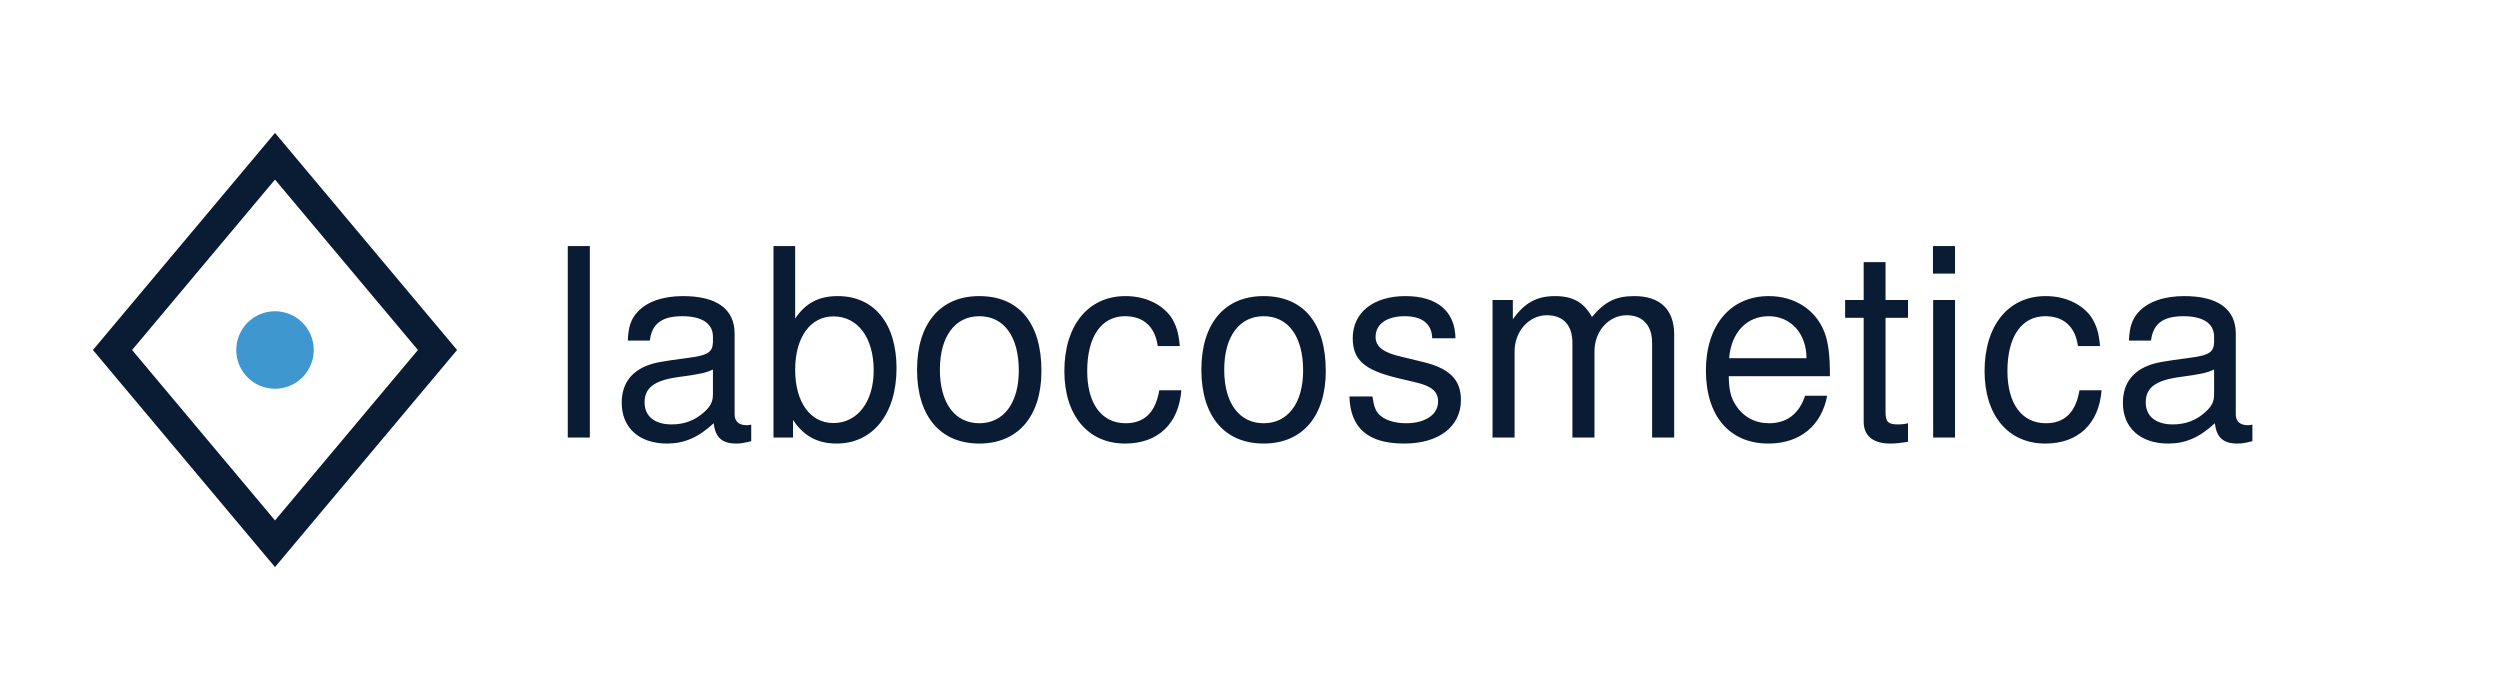
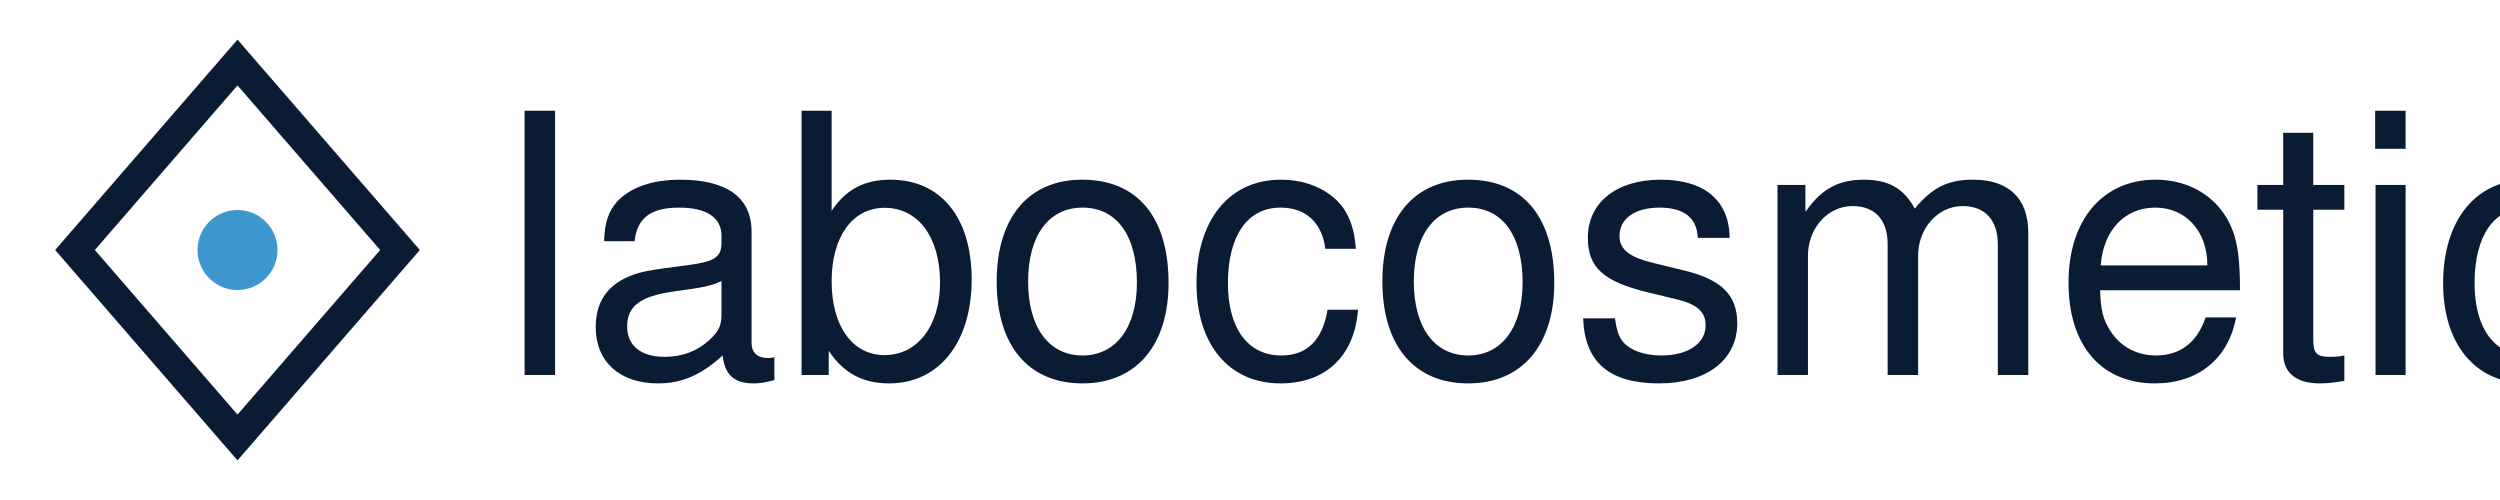
- <svg xmlns="http://www.w3.org/2000/svg" viewBox="0 0 200 56" width="200" height="56" role="img" aria-label="Labocosmetica">
-   <path d="M22 12.5 L35 28 L22 43.5 L9 28 Z" fill="none" stroke="#0a1c33" stroke-width="2.4" />
-   <circle cx="22" cy="28" r="3.1" fill="#3f97d0" />
-   <text x="44" y="35" font-family="'Helvetica Neue',Helvetica,Arial,'Liberation Sans',sans-serif" font-size="21" font-weight="500" letter-spacing="0.2" fill="#0a1c33" textLength="148" lengthAdjust="spacingAndGlyphs" text-anchor="start">labocosmetica</text>
+ <svg xmlns="http://www.w3.org/2000/svg" viewBox="0 0 200 40" width="200" height="40" role="img" aria-label="Labocosmetica">
+   <path d="M19 5 L32 20 L19 35 L6 20 Z" fill="none" stroke="#0a1c33" stroke-width="2.4" />
+   <circle cx="19" cy="20" r="3.2" fill="#3f97d0" />
+   <text x="40" y="30" font-family="'Helvetica Neue',Helvetica,Arial,'Liberation Sans',sans-serif" font-size="29" font-weight="500" fill="#0a1c33" textLength="155" lengthAdjust="spacingAndGlyphs" text-anchor="start">labocosmetica</text>
</svg>
